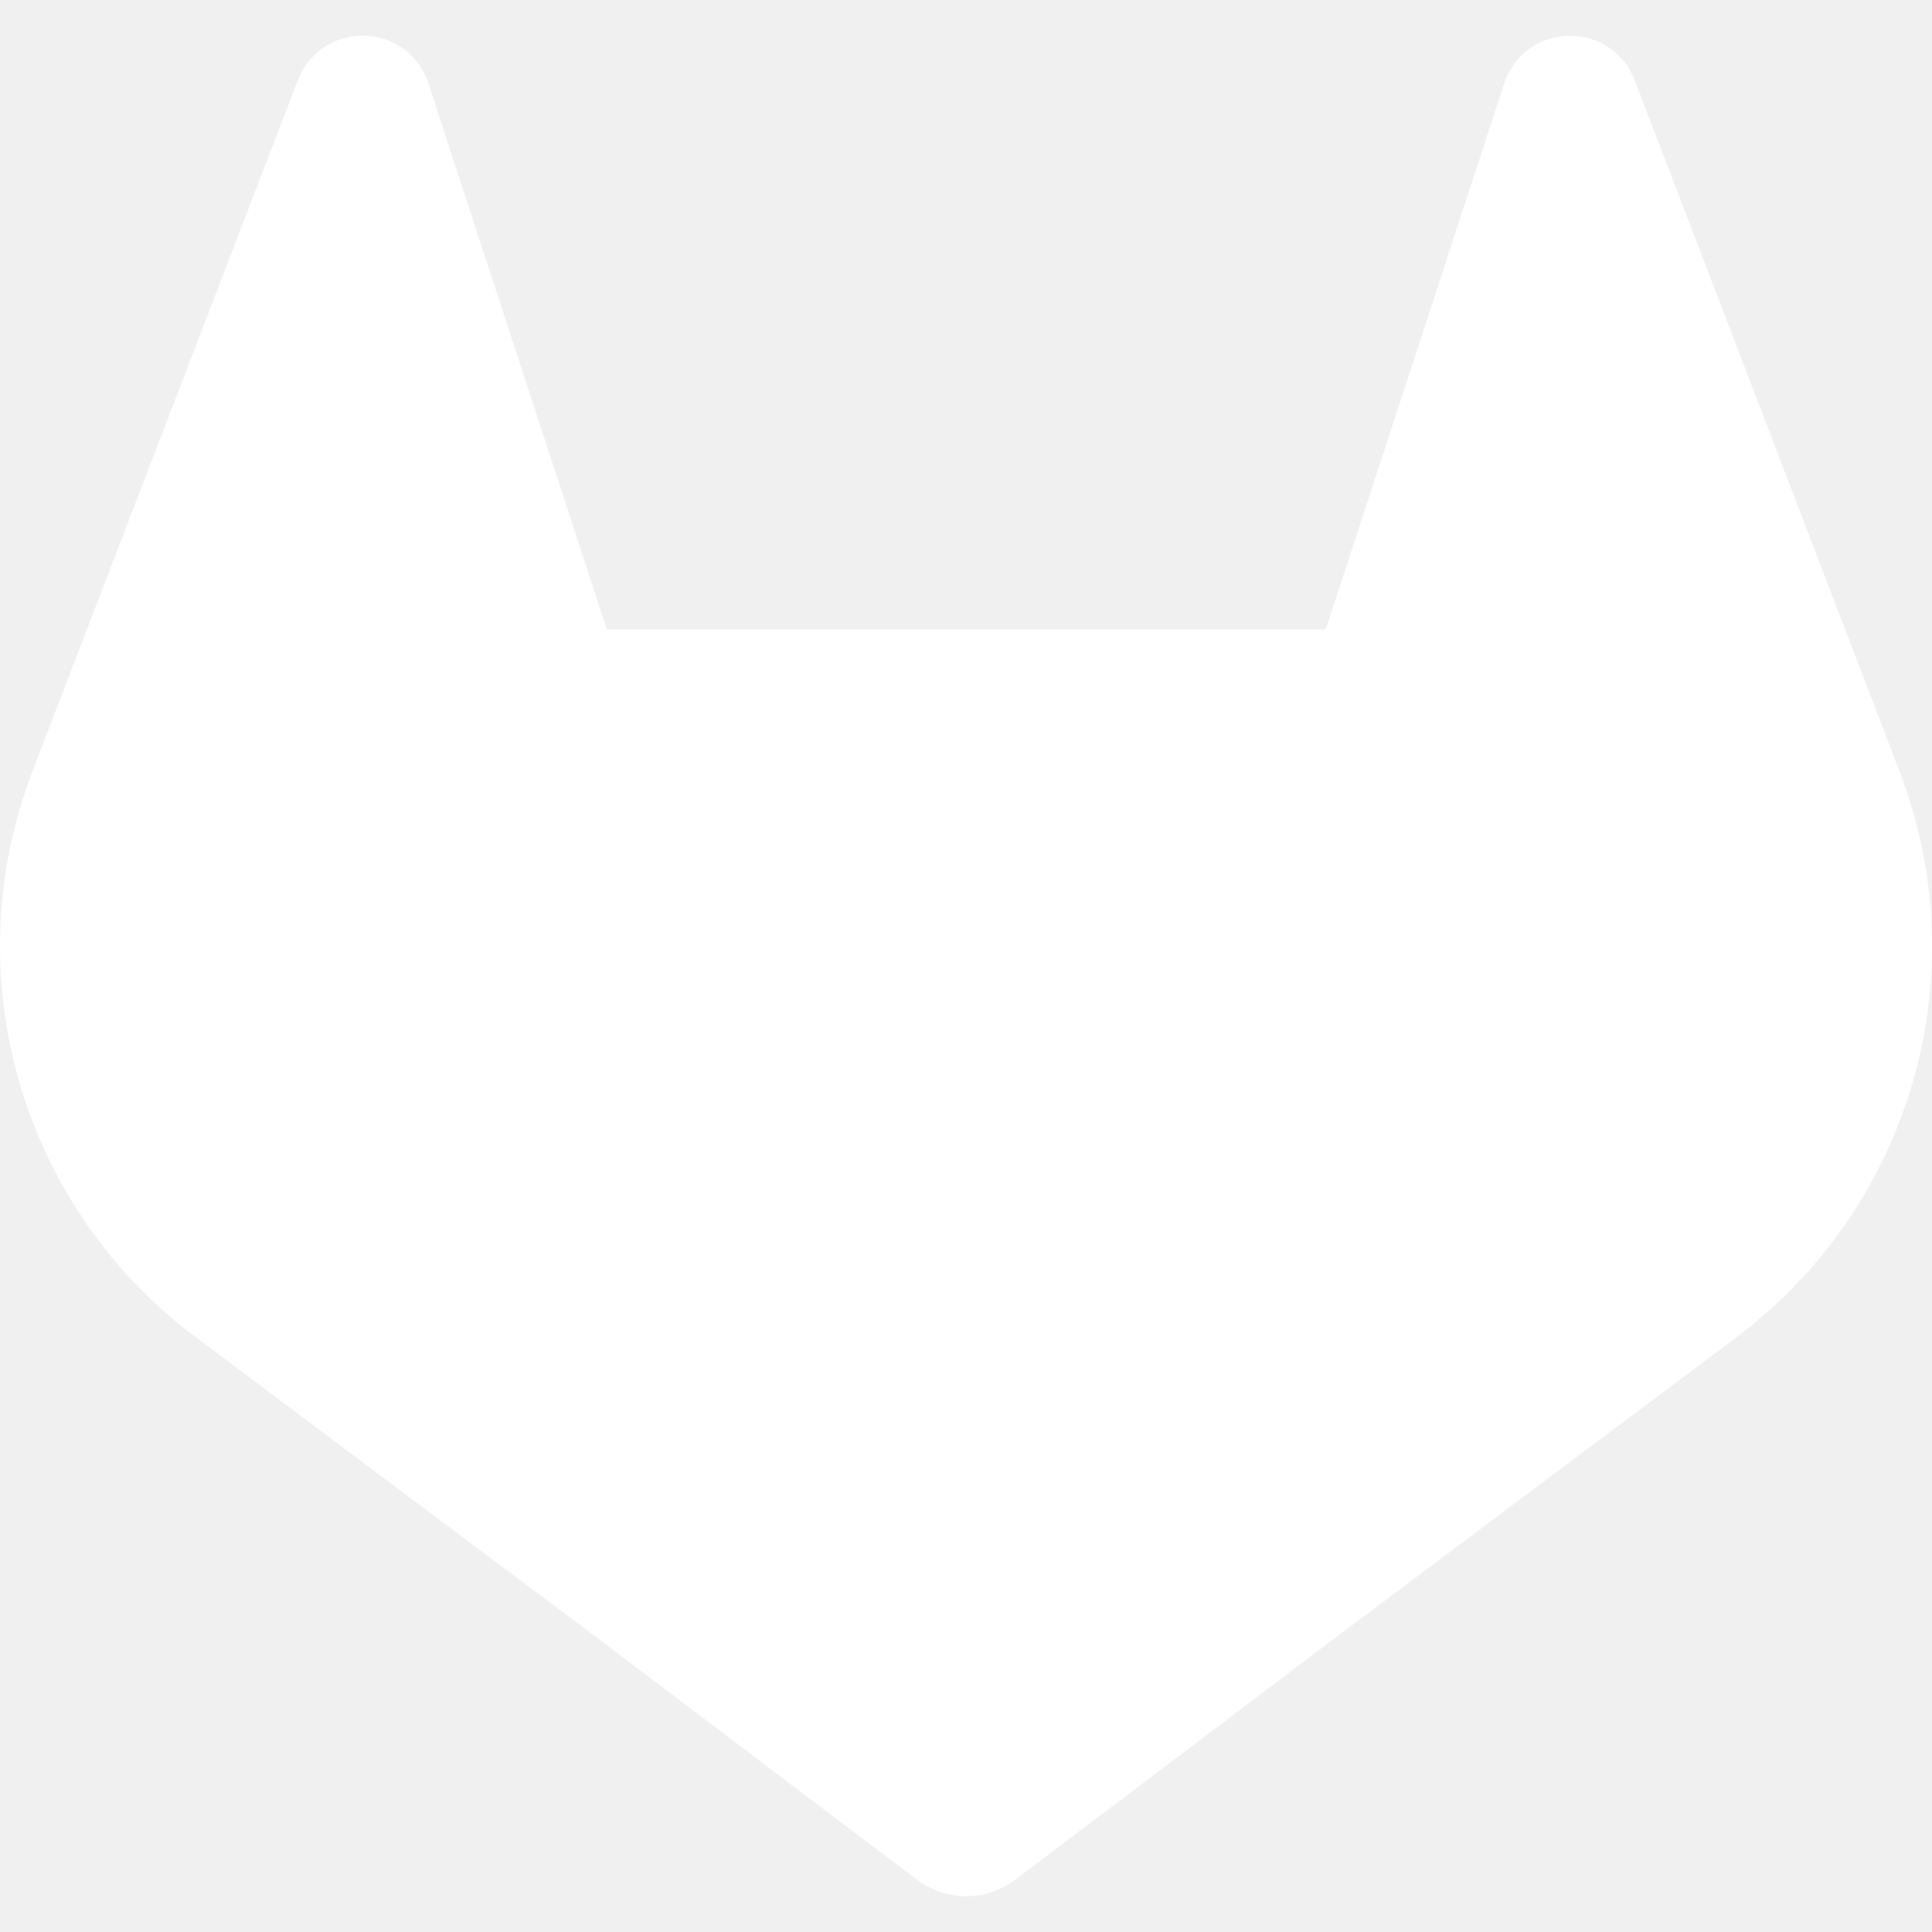
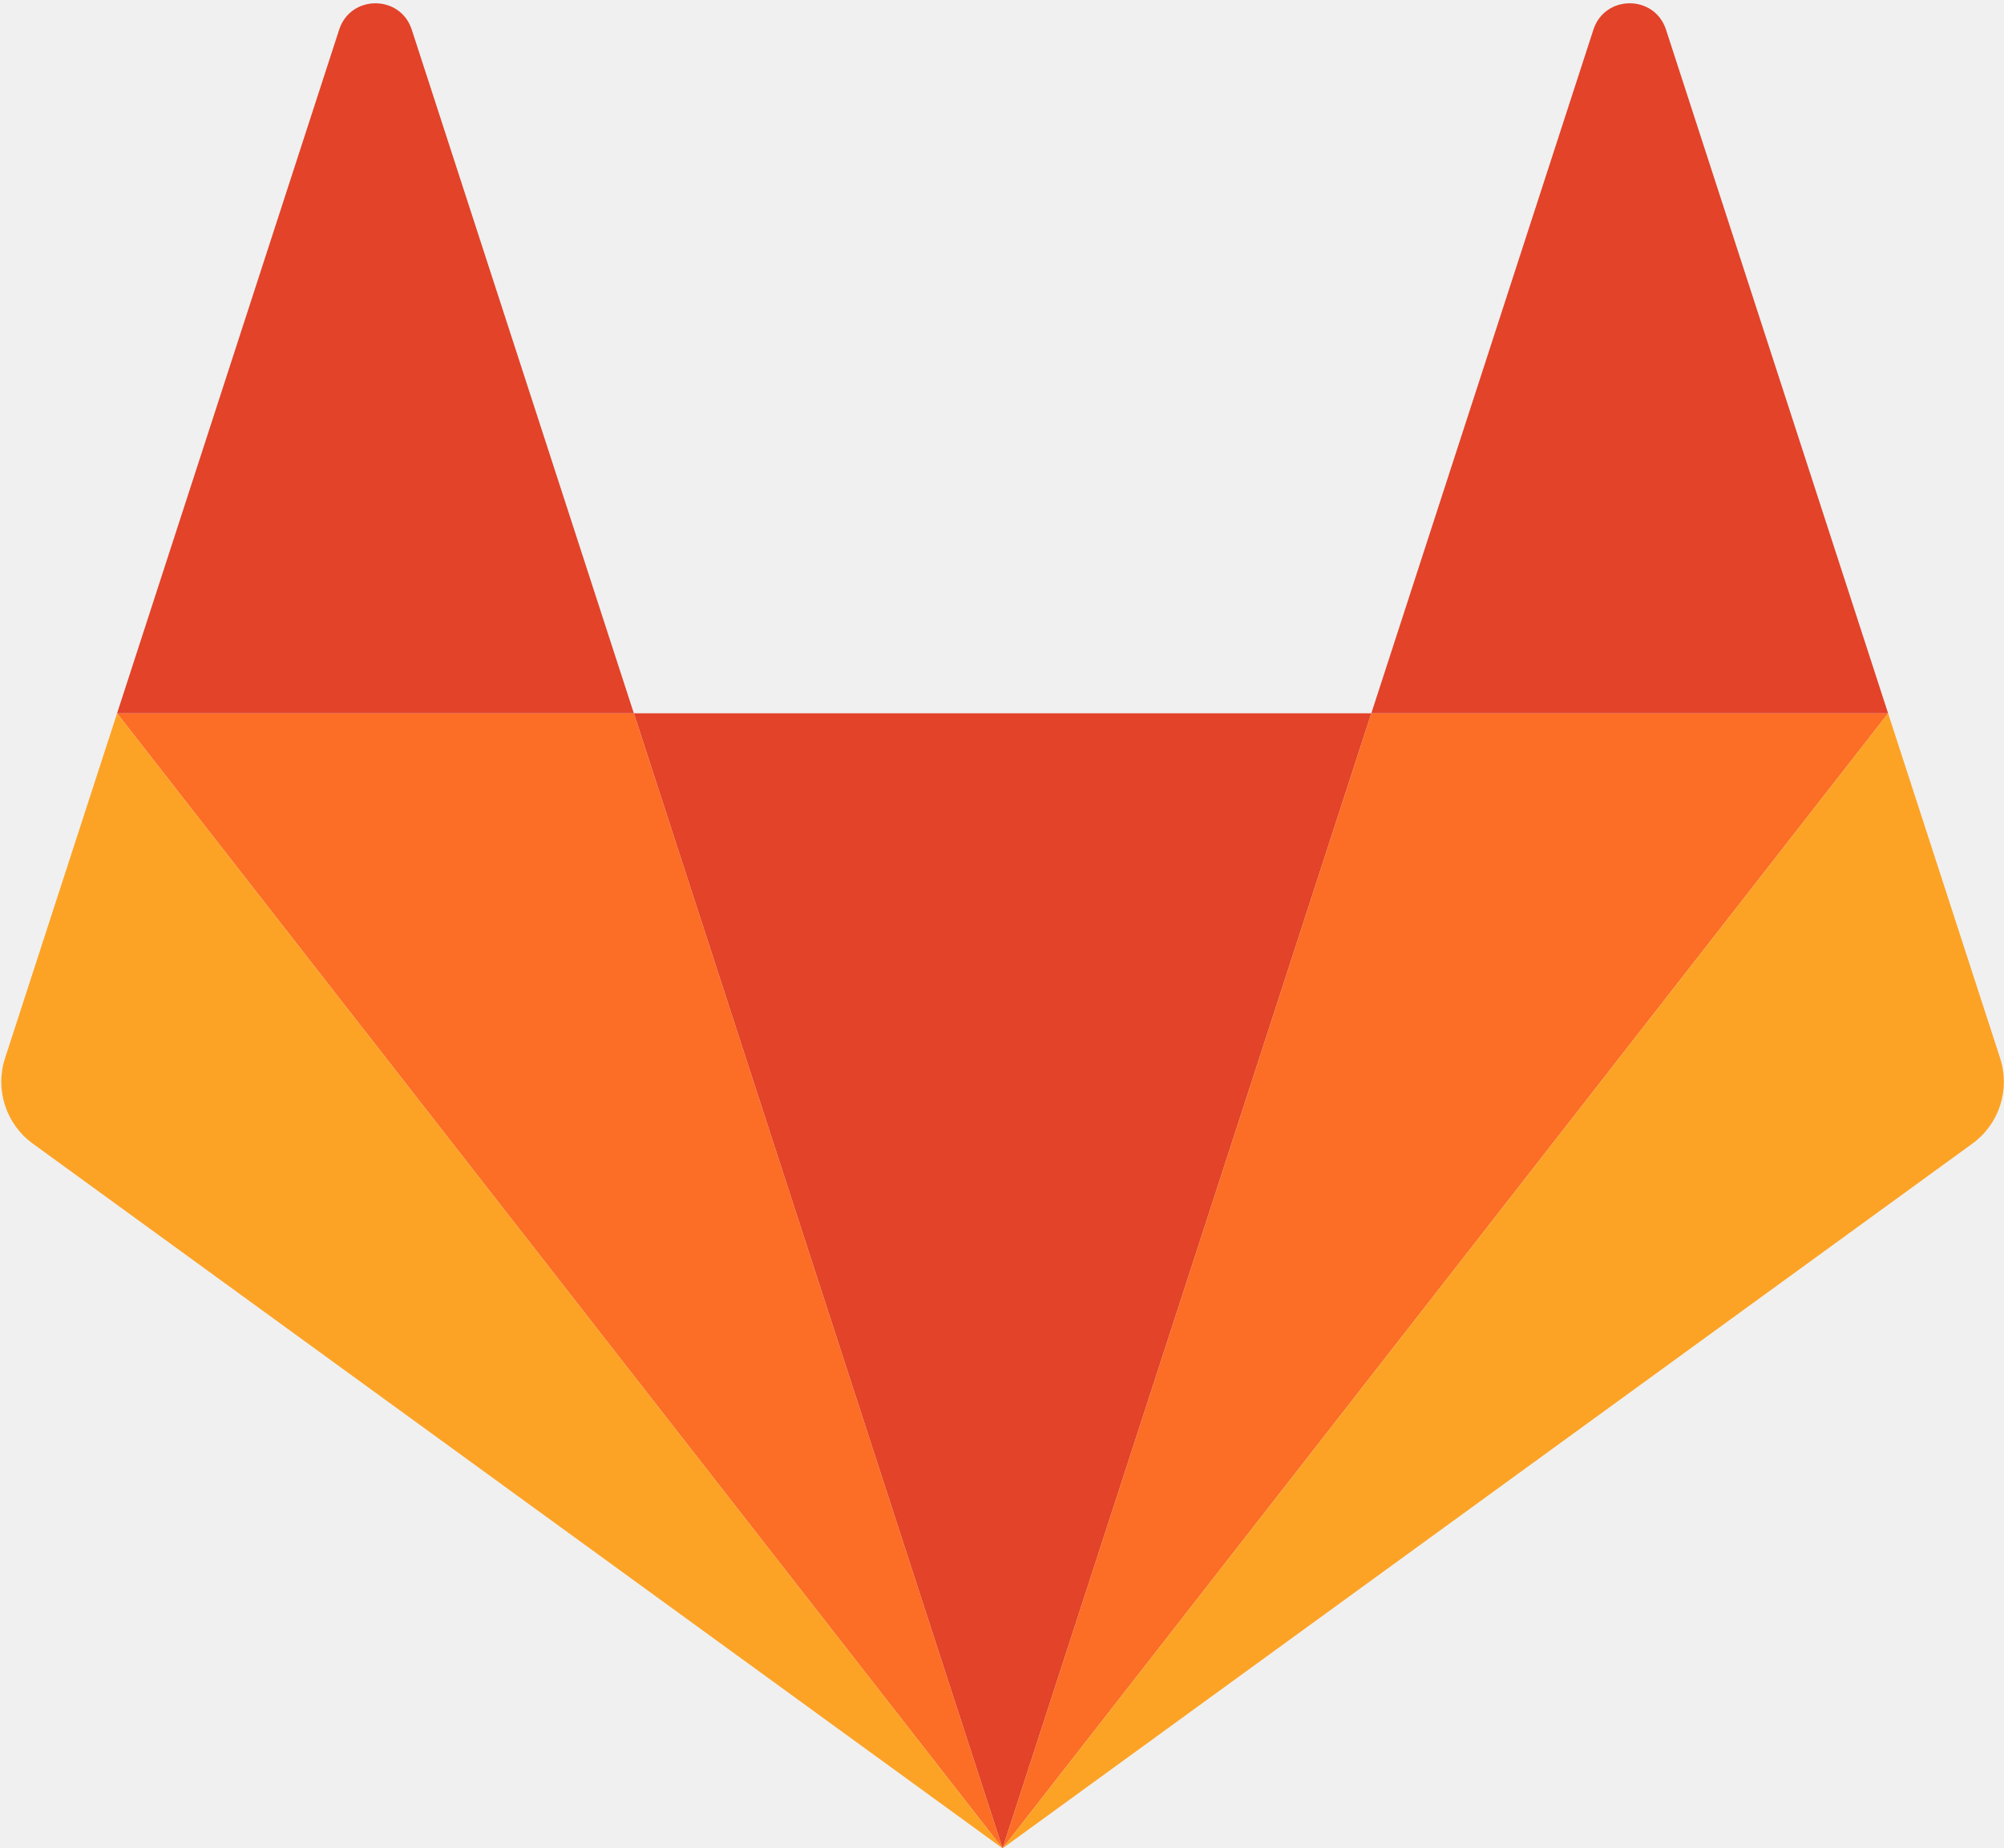
- <svg xmlns="http://www.w3.org/2000/svg" width="32" height="32" viewBox="93.97 97.52 192.05 184.95">
-   <defs>
-     <style>.cls-1{fill:#fff;}</style>
-   </defs>
-   <g id="LOGO">
-     <path class="cls-1" d="M282.83,170.73l-.27-.69-26.14-68.22a6.81,6.81,0,0,0-2.69-3.24,7,7,0,0,0-8,.43,7,7,0,0,0-2.32,3.52l-17.65,54H154.29l-17.65-54A6.86,6.86,0,0,0,134.32,99a7,7,0,0,0-8-.43,6.87,6.87,0,0,0-2.69,3.24L97.44,170l-.26.69a48.54,48.54,0,0,0,16.1,56.1l.09.07.24.17,39.82,29.82,19.7,14.91,12,9.06a8.07,8.07,0,0,0,9.76,0l12-9.06,19.7-14.91,40.06-30,.1-.08A48.56,48.56,0,0,0,282.83,170.73Z" />
-   </g>
+ <svg xmlns="http://www.w3.org/2000/svg" width="2500" height="2305" viewBox="0 0 256 236" preserveAspectRatio="xMinYMin meet">
+   <path d="M128.075 236.075l47.104-144.97H80.97l47.104 144.97z" fill="#E24329" />
+   <path d="M128.075 236.074L80.97 91.104H14.956l113.119 144.97z" fill="#FC6D26" />
+   <path d="M14.956 91.104L.642 135.16a9.752 9.752 0 0 0 3.542 10.903l123.891 90.012-113.12-144.97z" fill="#FCA326" />
+   <path d="M14.956 91.105H80.97L52.601 3.79c-1.46-4.493-7.816-4.492-9.275 0l-28.37 87.315z" fill="#E24329" />
+   <path d="M128.075 236.074l47.104-144.97h66.015l-113.12 144.97z" fill="#FC6D26" />
+   <path d="M241.194 91.104l14.314 44.056a9.752 9.752 0 0 1-3.543 10.903l-123.89 90.012 113.119-144.97z" fill="#FCA326" />
+   <path d="M241.194 91.105h-66.015l28.37-87.315c1.46-4.493 7.816-4.492 9.275 0l28.37 87.315z" fill="#E24329" />
</svg>
